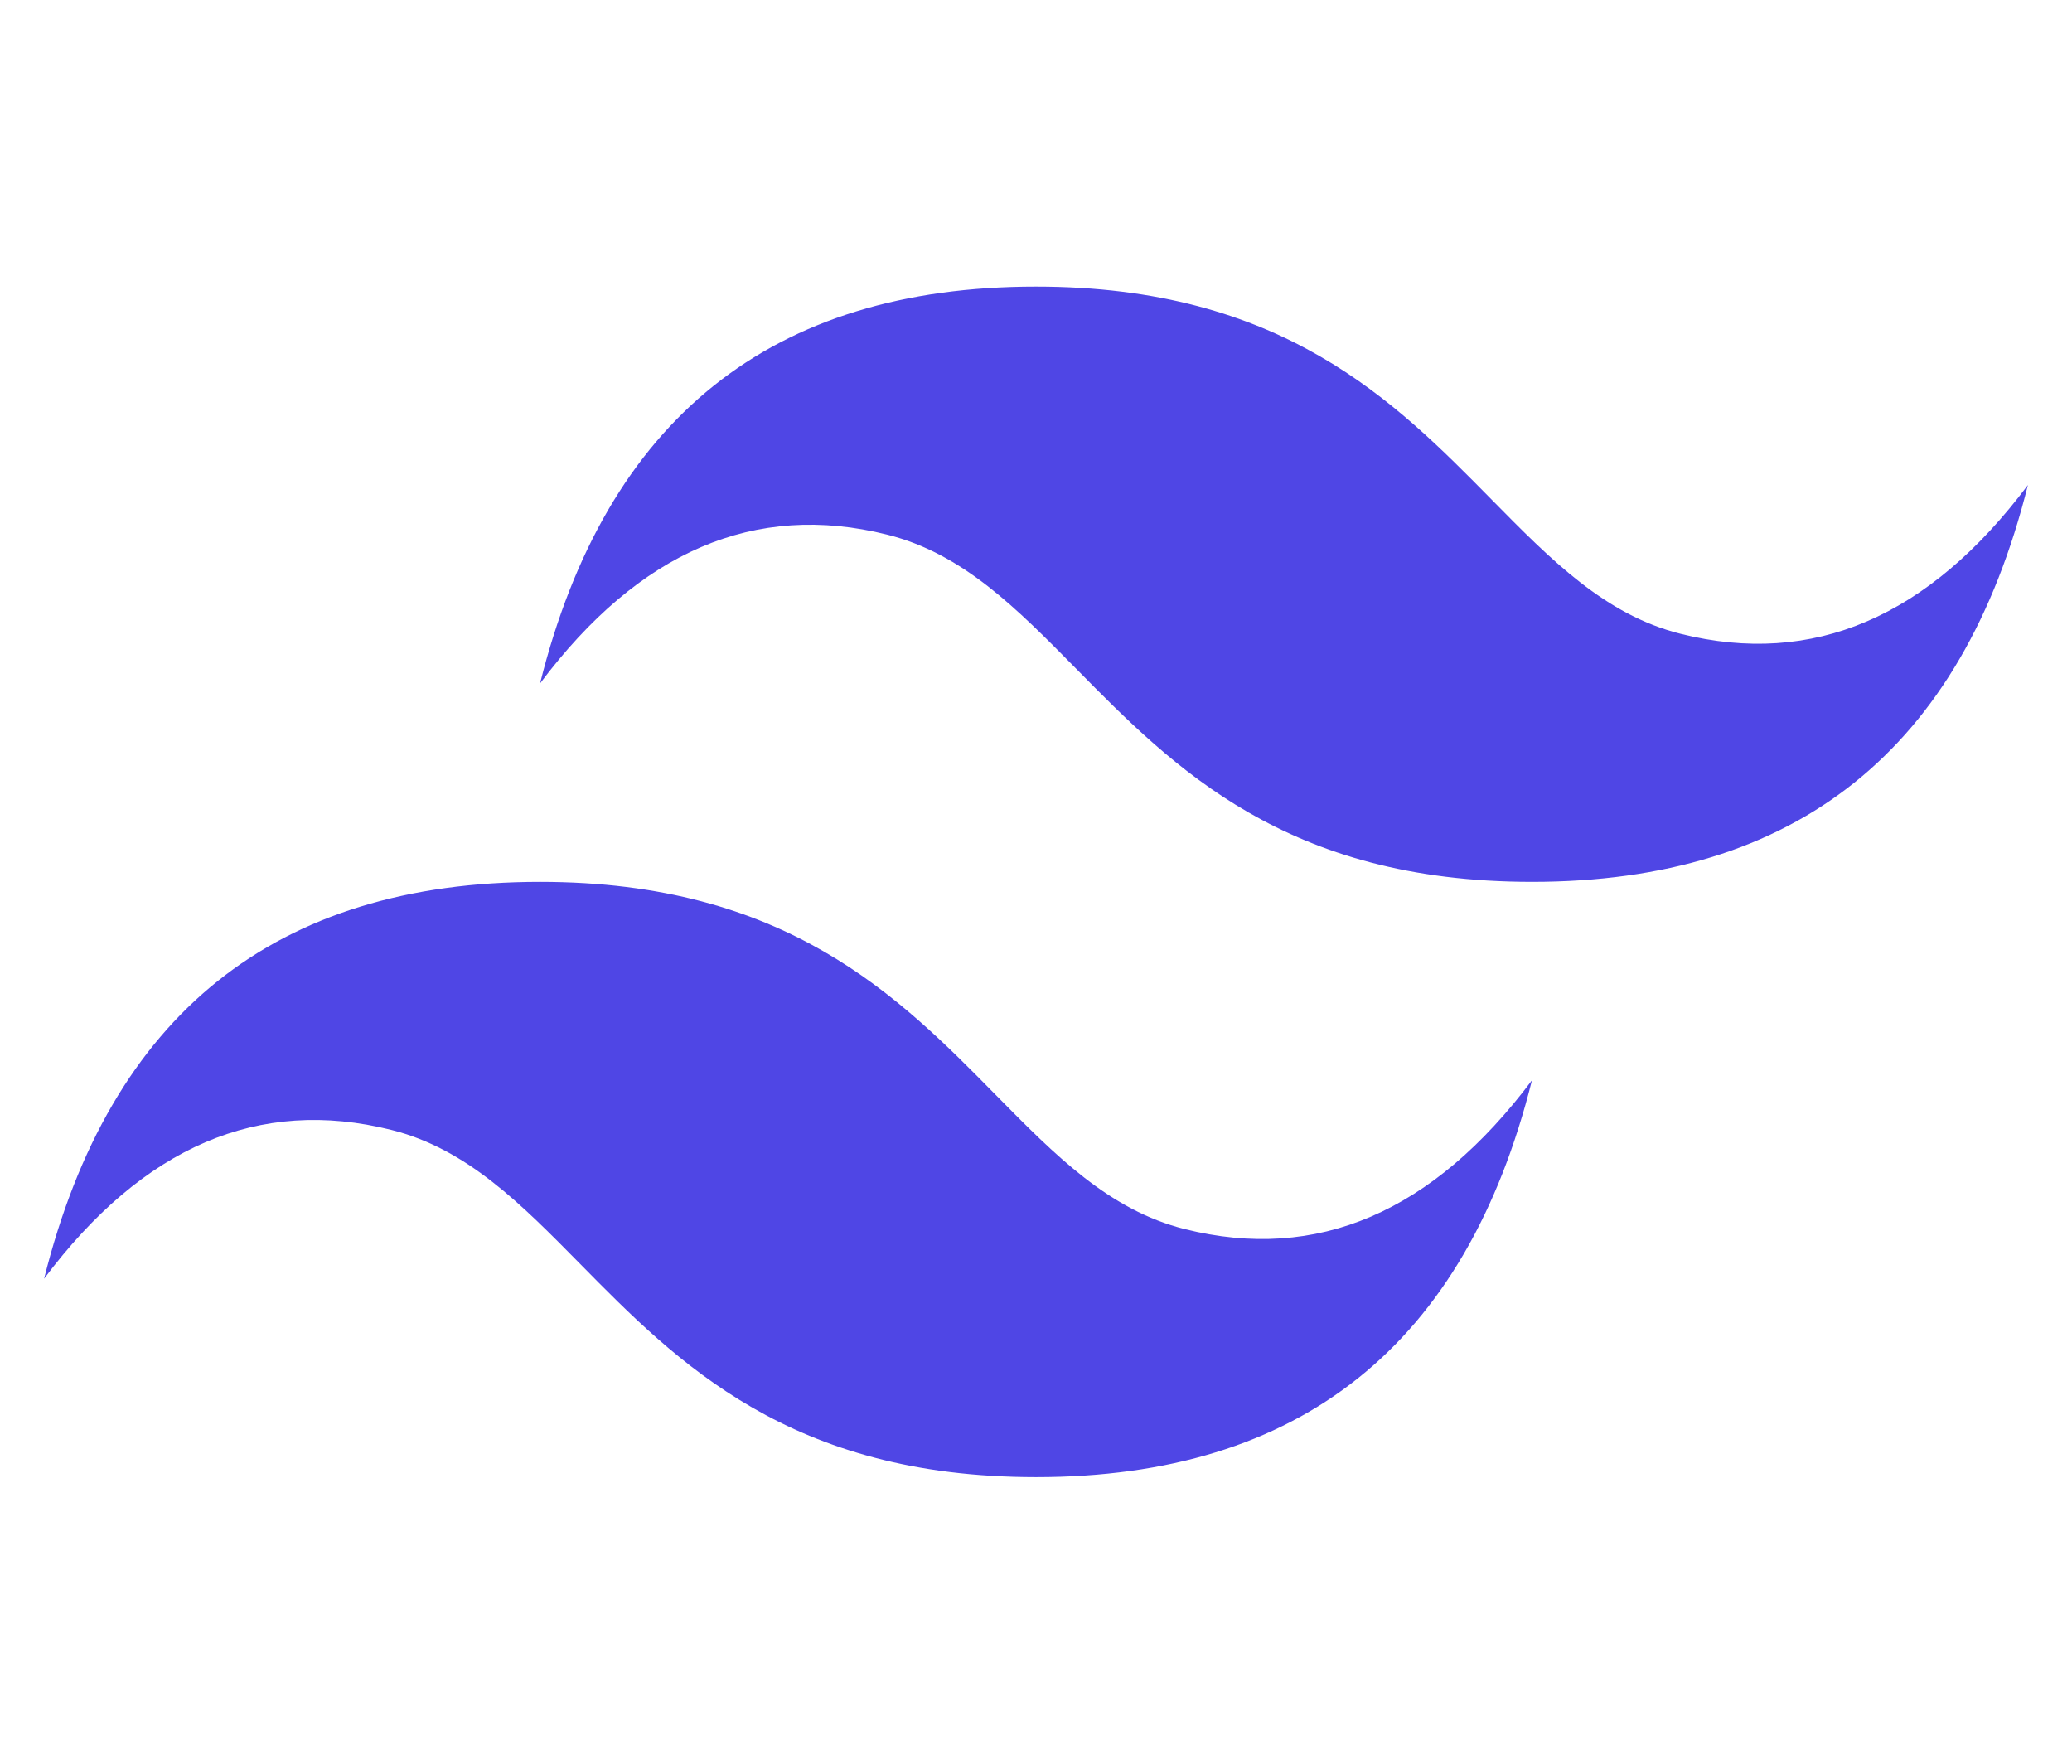
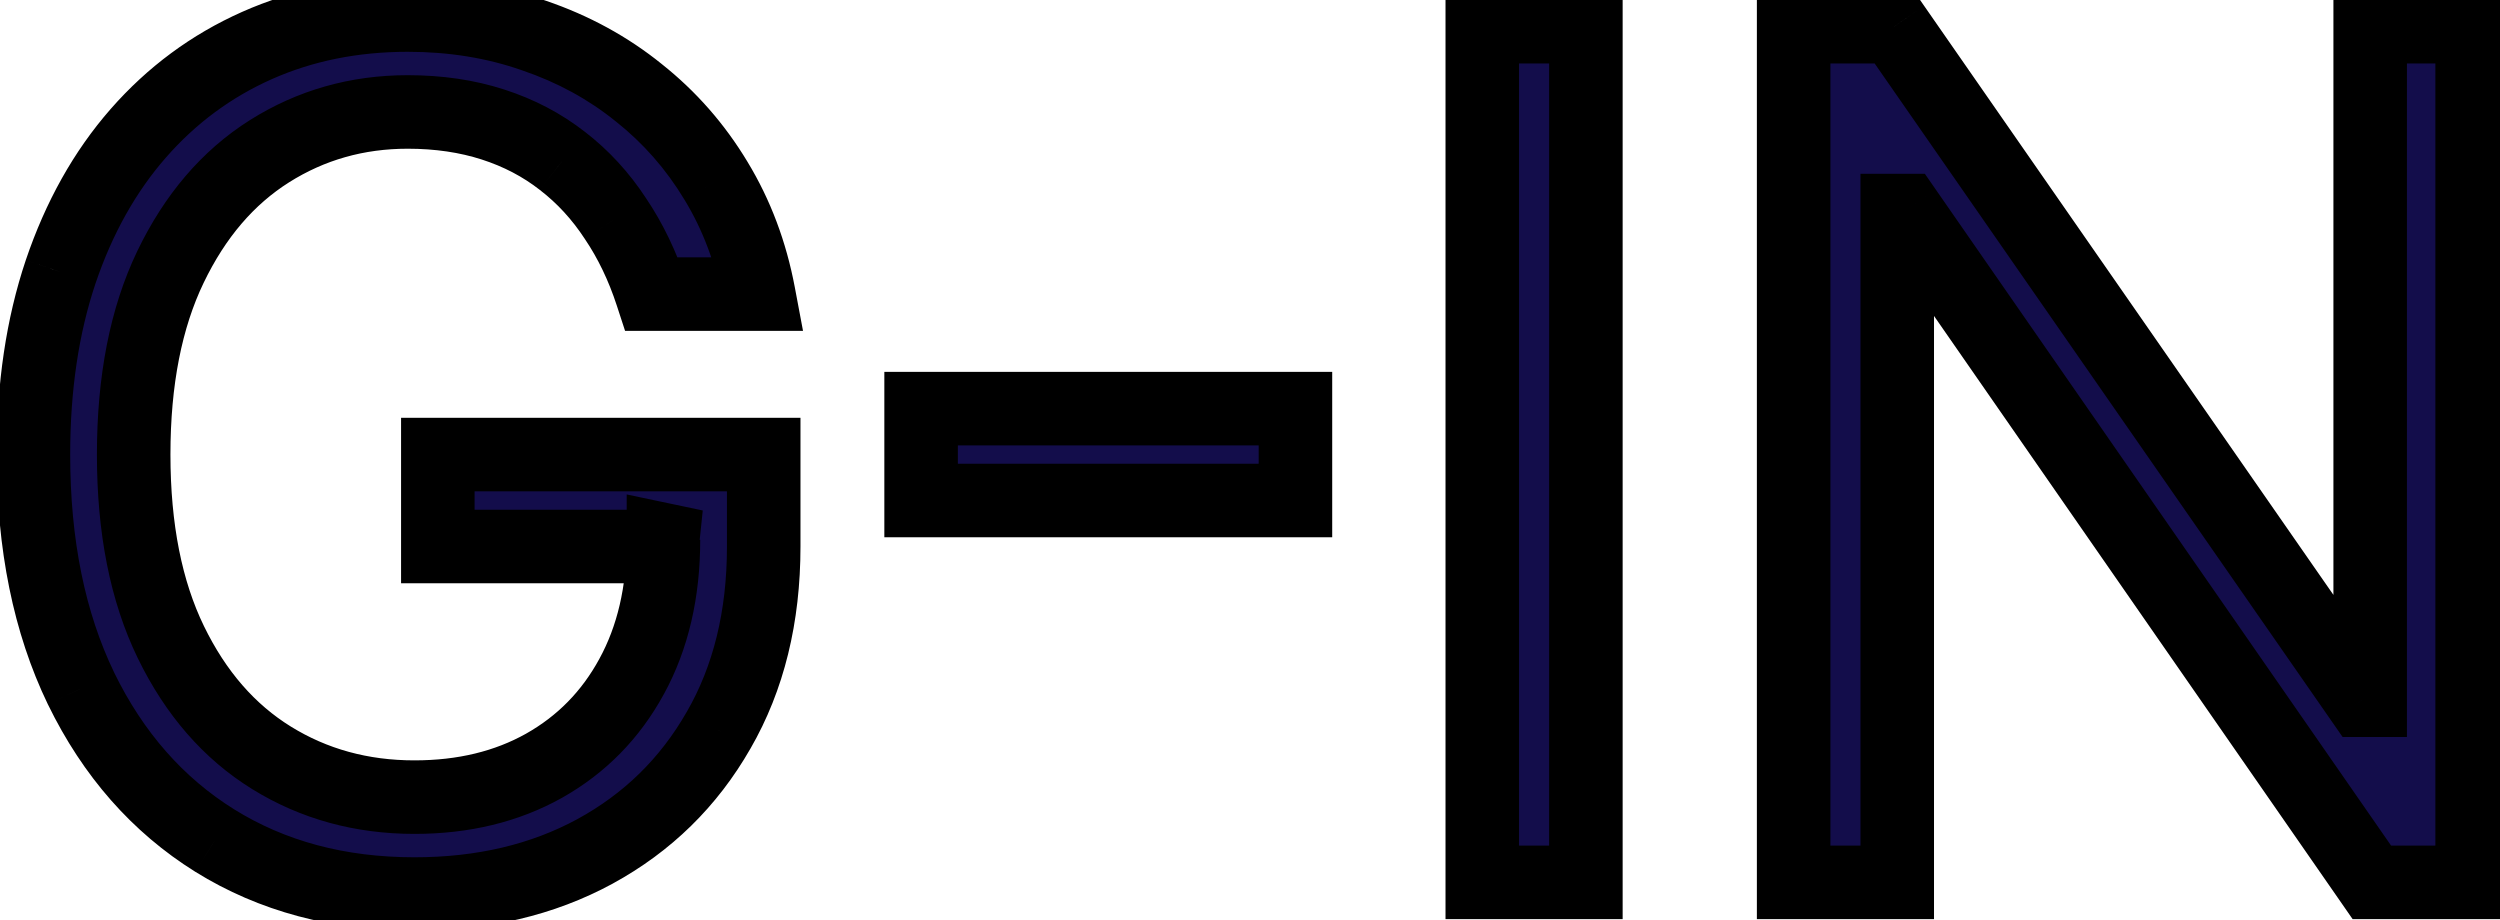
- <svg xmlns="http://www.w3.org/2000/svg" viewBox="0 0 47 40" fill="none">
-   <path fill="#4f46e5" d="M23.5 6.5C17.5 6.5 13.75 9.5 12.25 15.5C14.5 12.5 17.125 11.375 20.125 12.125C21.837 12.553 23.06 13.795 24.414 15.169C26.62 17.408 29.173 20 34.75 20C40.75 20 44.5 17 46 11C43.75 14 41.125 15.125 38.125 14.375C36.413 13.947 35.19 12.705 33.836 11.331C31.63 9.092 29.077 6.5 23.5 6.5ZM12.25 20C6.25 20 2.5 23 1 29C3.25 26 5.875 24.875 8.875 25.625C10.587 26.053 11.81 27.295 13.164 28.669C15.37 30.908 17.923 33.5 23.5 33.5C29.5 33.5 33.25 30.5 34.75 24.5C32.5 27.5 29.875 28.625 26.875 27.875C25.163 27.447 23.94 26.205 22.586 24.831C20.38 22.592 17.827 20 12.25 20Z" />
-   <defs>
-     <linearGradient id="%%GRADIENT_ID%%" x1="33.999" x2="1" y1="16.181" y2="16.181" gradientUnits="userSpaceOnUse">
-       <stop stop-color="%%GRADIENT_TO%%" />
-       <stop offset="1" stop-color="%%GRADIENT_FROM%%" />
-     </linearGradient>
-   </defs>
+ <svg xmlns="http://www.w3.org/2000/svg" width="68" height="25" viewBox="0 0 68 25" fill="none">
+   <path d="M17.727 8C17.477 7.235 17.148 6.549 16.739 5.943C16.337 5.33 15.856 4.807 15.296 4.375C14.742 3.943 14.114 3.614 13.409 3.386C12.704 3.159 11.932 3.045 11.091 3.045C9.712 3.045 8.458 3.402 7.33 4.114C6.201 4.826 5.303 5.875 4.636 7.261C3.97 8.648 3.636 10.348 3.636 12.364C3.636 14.379 3.973 16.079 4.648 17.466C5.322 18.852 6.235 19.901 7.386 20.614C8.538 21.326 9.833 21.682 11.273 21.682C12.606 21.682 13.78 21.398 14.796 20.829C15.818 20.254 16.614 19.443 17.182 18.398C17.758 17.345 18.046 16.106 18.046 14.682L18.909 14.864H11.909V12.364H20.773V14.864C20.773 16.78 20.364 18.447 19.546 19.864C18.735 21.28 17.614 22.379 16.182 23.159C14.758 23.932 13.121 24.318 11.273 24.318C9.212 24.318 7.402 23.833 5.841 22.864C4.288 21.894 3.076 20.515 2.205 18.727C1.341 16.939 0.909 14.818 0.909 12.364C0.909 10.523 1.155 8.867 1.648 7.398C2.148 5.92 2.852 4.663 3.761 3.625C4.67 2.587 5.746 1.792 6.989 1.239C8.231 0.686 9.598 0.409 11.091 0.409C12.318 0.409 13.462 0.595 14.523 0.966C15.591 1.33 16.542 1.848 17.375 2.523C18.216 3.189 18.917 3.989 19.477 4.92C20.038 5.845 20.424 6.871 20.636 8H17.727ZM35.236 11.114V13.614H25.054V11.114H35.236ZM43.136 0.727V24H40.318V0.727H43.136ZM67.242 0.727V24H64.514L51.832 5.727H51.605V24H48.787V0.727H51.514L64.242 19.046H64.469V0.727H67.242Z" fill="#130D4B" />
+   <path d="M17.727 8L16.777 8.311L17.002 9H17.727V8ZM16.739 5.943L15.902 6.491L15.906 6.497L15.91 6.503L16.739 5.943ZM15.296 4.375L14.68 5.163L14.685 5.167L15.296 4.375ZM13.409 3.386L13.716 2.435L13.716 2.435L13.409 3.386ZM4.636 7.261L5.538 7.695L5.538 7.695L4.636 7.261ZM4.648 17.466L3.748 17.903L3.748 17.903L4.648 17.466ZM7.386 20.614L6.86 21.464L7.386 20.614ZM14.796 20.829L15.284 21.702L15.286 21.701L14.796 20.829ZM17.182 18.398L16.304 17.918L16.303 17.92L17.182 18.398ZM18.046 14.682L18.252 13.703L17.046 13.449V14.682H18.046ZM18.909 14.864V15.864L19.115 13.885L18.909 14.864ZM11.909 14.864H10.909V15.864H11.909V14.864ZM11.909 12.364V11.364H10.909V12.364H11.909ZM20.773 12.364H21.773V11.364H20.773V12.364ZM19.546 19.864L18.68 19.363L18.677 19.367L19.546 19.864ZM16.182 23.159L16.659 24.038L16.66 24.037L16.182 23.159ZM5.841 22.864L5.311 23.712L5.313 23.713L5.841 22.864ZM2.205 18.727L1.304 19.162L1.306 19.165L2.205 18.727ZM1.648 7.398L0.701 7.077L0.7 7.08L1.648 7.398ZM3.761 3.625L4.514 4.284L4.514 4.284L3.761 3.625ZM6.989 1.239L6.582 0.325L6.989 1.239ZM14.523 0.966L14.192 1.91L14.2 1.913L14.523 0.966ZM17.375 2.523L16.746 3.3L16.754 3.306L17.375 2.523ZM19.477 4.92L18.62 5.436L18.622 5.439L19.477 4.92ZM20.636 8V9H21.842L21.619 7.815L20.636 8ZM18.678 7.689C18.402 6.845 18.033 6.074 17.567 5.384L15.91 6.503C16.262 7.024 16.553 7.625 16.777 8.311L18.678 7.689ZM17.575 5.396C17.115 4.692 16.558 4.085 15.906 3.583L14.685 5.167C15.154 5.528 15.559 5.967 15.902 6.491L17.575 5.396ZM15.911 3.587C15.26 3.079 14.526 2.696 13.716 2.435L13.102 4.338C13.701 4.531 14.224 4.807 14.68 5.163L15.911 3.587ZM13.716 2.435C12.9 2.171 12.022 2.045 11.091 2.045V4.045C11.841 4.045 12.509 4.147 13.102 4.338L13.716 2.435ZM11.091 2.045C9.53 2.045 8.09 2.452 6.796 3.268L7.863 4.959C8.827 4.351 9.894 4.045 11.091 4.045V2.045ZM6.796 3.268C5.485 4.095 4.471 5.299 3.735 6.828L5.538 7.695C6.136 6.451 6.916 5.557 7.863 4.959L6.796 3.268ZM3.735 6.828C2.987 8.385 2.636 10.243 2.636 12.364H4.636C4.636 10.454 4.953 8.911 5.538 7.695L3.735 6.828ZM2.636 12.364C2.636 14.486 2.991 16.345 3.748 17.903L5.547 17.029C4.956 15.814 4.636 14.272 4.636 12.364H2.636ZM3.748 17.903C4.494 19.436 5.526 20.639 6.86 21.464L7.912 19.763C6.943 19.164 6.15 18.269 5.547 17.029L3.748 17.903ZM6.86 21.464C8.18 22.28 9.66 22.682 11.273 22.682V20.682C10.007 20.682 8.896 20.371 7.912 19.763L6.86 21.464ZM11.273 22.682C12.752 22.682 14.099 22.365 15.284 21.702L14.307 19.957C13.462 20.43 12.46 20.682 11.273 20.682V22.682ZM15.286 21.701C16.475 21.032 17.404 20.083 18.06 18.875L16.303 17.92C15.823 18.803 15.161 19.476 14.305 19.958L15.286 21.701ZM18.059 18.878C18.729 17.652 19.046 16.242 19.046 14.682H17.046C17.046 15.97 16.786 17.037 16.304 17.918L18.059 18.878ZM17.839 15.66L18.703 15.842L19.115 13.885L18.252 13.703L17.839 15.66ZM18.909 13.864H11.909V15.864H18.909V13.864ZM12.909 14.864V12.364H10.909V14.864H12.909ZM11.909 13.364H20.773V11.364H11.909V13.364ZM19.773 12.364V14.864H21.773V12.364H19.773ZM19.773 14.864C19.773 16.635 19.396 18.123 18.68 19.363L20.411 20.364C21.331 18.771 21.773 16.925 21.773 14.864H19.773ZM18.677 19.367C17.959 20.623 16.972 21.589 15.703 22.281L16.66 24.037C18.255 23.168 19.511 21.938 20.413 20.36L18.677 19.367ZM15.705 22.28C14.447 22.963 12.978 23.318 11.273 23.318V25.318C13.264 25.318 15.069 24.901 16.659 24.038L15.705 22.28ZM11.273 23.318C9.375 23.318 7.752 22.874 6.369 22.014L5.313 23.713C7.051 24.793 9.049 25.318 11.273 25.318V23.318ZM6.371 22.015C4.99 21.154 3.9 19.924 3.103 18.289L1.306 19.165C2.252 21.107 3.585 22.634 5.311 23.712L6.371 22.015ZM3.105 18.292C2.321 16.668 1.909 14.702 1.909 12.364H-0.091C-0.091 14.934 0.361 17.21 1.304 19.162L3.105 18.292ZM1.909 12.364C1.909 10.611 2.144 9.066 2.596 7.715L0.7 7.08C0.167 8.669 -0.091 10.434 -0.091 12.364H1.909ZM2.595 7.718C3.058 6.349 3.702 5.211 4.514 4.284L3.009 2.966C2.003 4.115 1.237 5.492 0.701 7.077L2.595 7.718ZM4.514 4.284C5.329 3.353 6.287 2.645 7.395 2.152L6.582 0.325C5.205 0.938 4.012 1.821 3.009 2.966L4.514 4.284ZM7.395 2.152C8.498 1.662 9.725 1.409 11.091 1.409V-0.591C9.472 -0.591 7.964 -0.29 6.582 0.325L7.395 2.152ZM11.091 1.409C12.216 1.409 13.247 1.579 14.192 1.91L14.853 0.022C13.677 -0.39 12.42 -0.591 11.091 -0.591V1.409ZM14.2 1.913C15.163 2.24 16.009 2.704 16.746 3.3L18.004 1.745C17.074 0.993 16.019 0.419 14.845 0.019L14.2 1.913ZM16.754 3.306C17.499 3.897 18.121 4.606 18.62 5.436L20.334 4.405C19.713 3.372 18.932 2.481 17.996 1.739L16.754 3.306ZM18.622 5.439C19.117 6.254 19.462 7.167 19.654 8.185L21.619 7.815C21.386 6.576 20.959 5.435 20.332 4.402L18.622 5.439ZM20.636 7H17.727V9H20.636V7ZM35.236 11.114H36.236V10.114H35.236V11.114ZM35.236 13.614V14.614H36.236V13.614H35.236ZM25.054 13.614H24.054V14.614H25.054V13.614ZM25.054 11.114V10.114H24.054V11.114H25.054ZM34.236 11.114V13.614H36.236V11.114H34.236ZM35.236 12.614H25.054V14.614H35.236V12.614ZM26.054 13.614V11.114H24.054V13.614H26.054ZM25.054 12.114H35.236V10.114H25.054V12.114ZM43.136 0.727H44.136V-0.273H43.136V0.727ZM43.136 24V25H44.136V24H43.136ZM40.318 24H39.318V25H40.318V24ZM40.318 0.727V-0.273H39.318V0.727H40.318ZM42.136 0.727V24H44.136V0.727H42.136ZM43.136 23H40.318V25H43.136V23ZM41.318 24V0.727H39.318V24H41.318ZM40.318 1.727H43.136V-0.273H40.318V1.727ZM67.242 0.727H68.242V-0.273H67.242V0.727ZM67.242 24V25H68.242V24H67.242ZM64.514 24L63.693 24.57L63.991 25H64.514V24ZM51.832 5.727L52.654 5.157L52.356 4.727H51.832V5.727ZM51.605 5.727V4.727H50.605V5.727H51.605ZM51.605 24V25H52.605V24H51.605ZM48.787 24H47.787V25H48.787V24ZM48.787 0.727V-0.273H47.787V0.727H48.787ZM51.514 0.727L52.335 0.157L52.037 -0.273H51.514V0.727ZM64.242 19.046L63.42 19.616L63.719 20.046H64.242V19.046ZM64.469 19.046V20.046H65.469V19.046H64.469ZM64.469 0.727V-0.273H63.469V0.727H64.469ZM66.242 0.727V24H68.242V0.727H66.242ZM67.242 23H64.514V25H67.242V23ZM65.336 23.43L52.654 5.157L51.011 6.297L63.693 24.57L65.336 23.43ZM51.832 4.727H51.605V6.727H51.832V4.727ZM50.605 5.727V24H52.605V5.727H50.605ZM51.605 23H48.787V25H51.605V23ZM49.787 24V0.727H47.787V24H49.787ZM48.787 1.727H51.514V-0.273H48.787V1.727ZM50.693 1.298L63.42 19.616L65.063 18.475L52.335 0.157L50.693 1.298ZM64.242 20.046H64.469V18.046H64.242V20.046ZM65.469 19.046V0.727H63.469V19.046H65.469ZM64.469 1.727H67.242V-0.273H64.469V1.727Z" fill="black" />
</svg>
